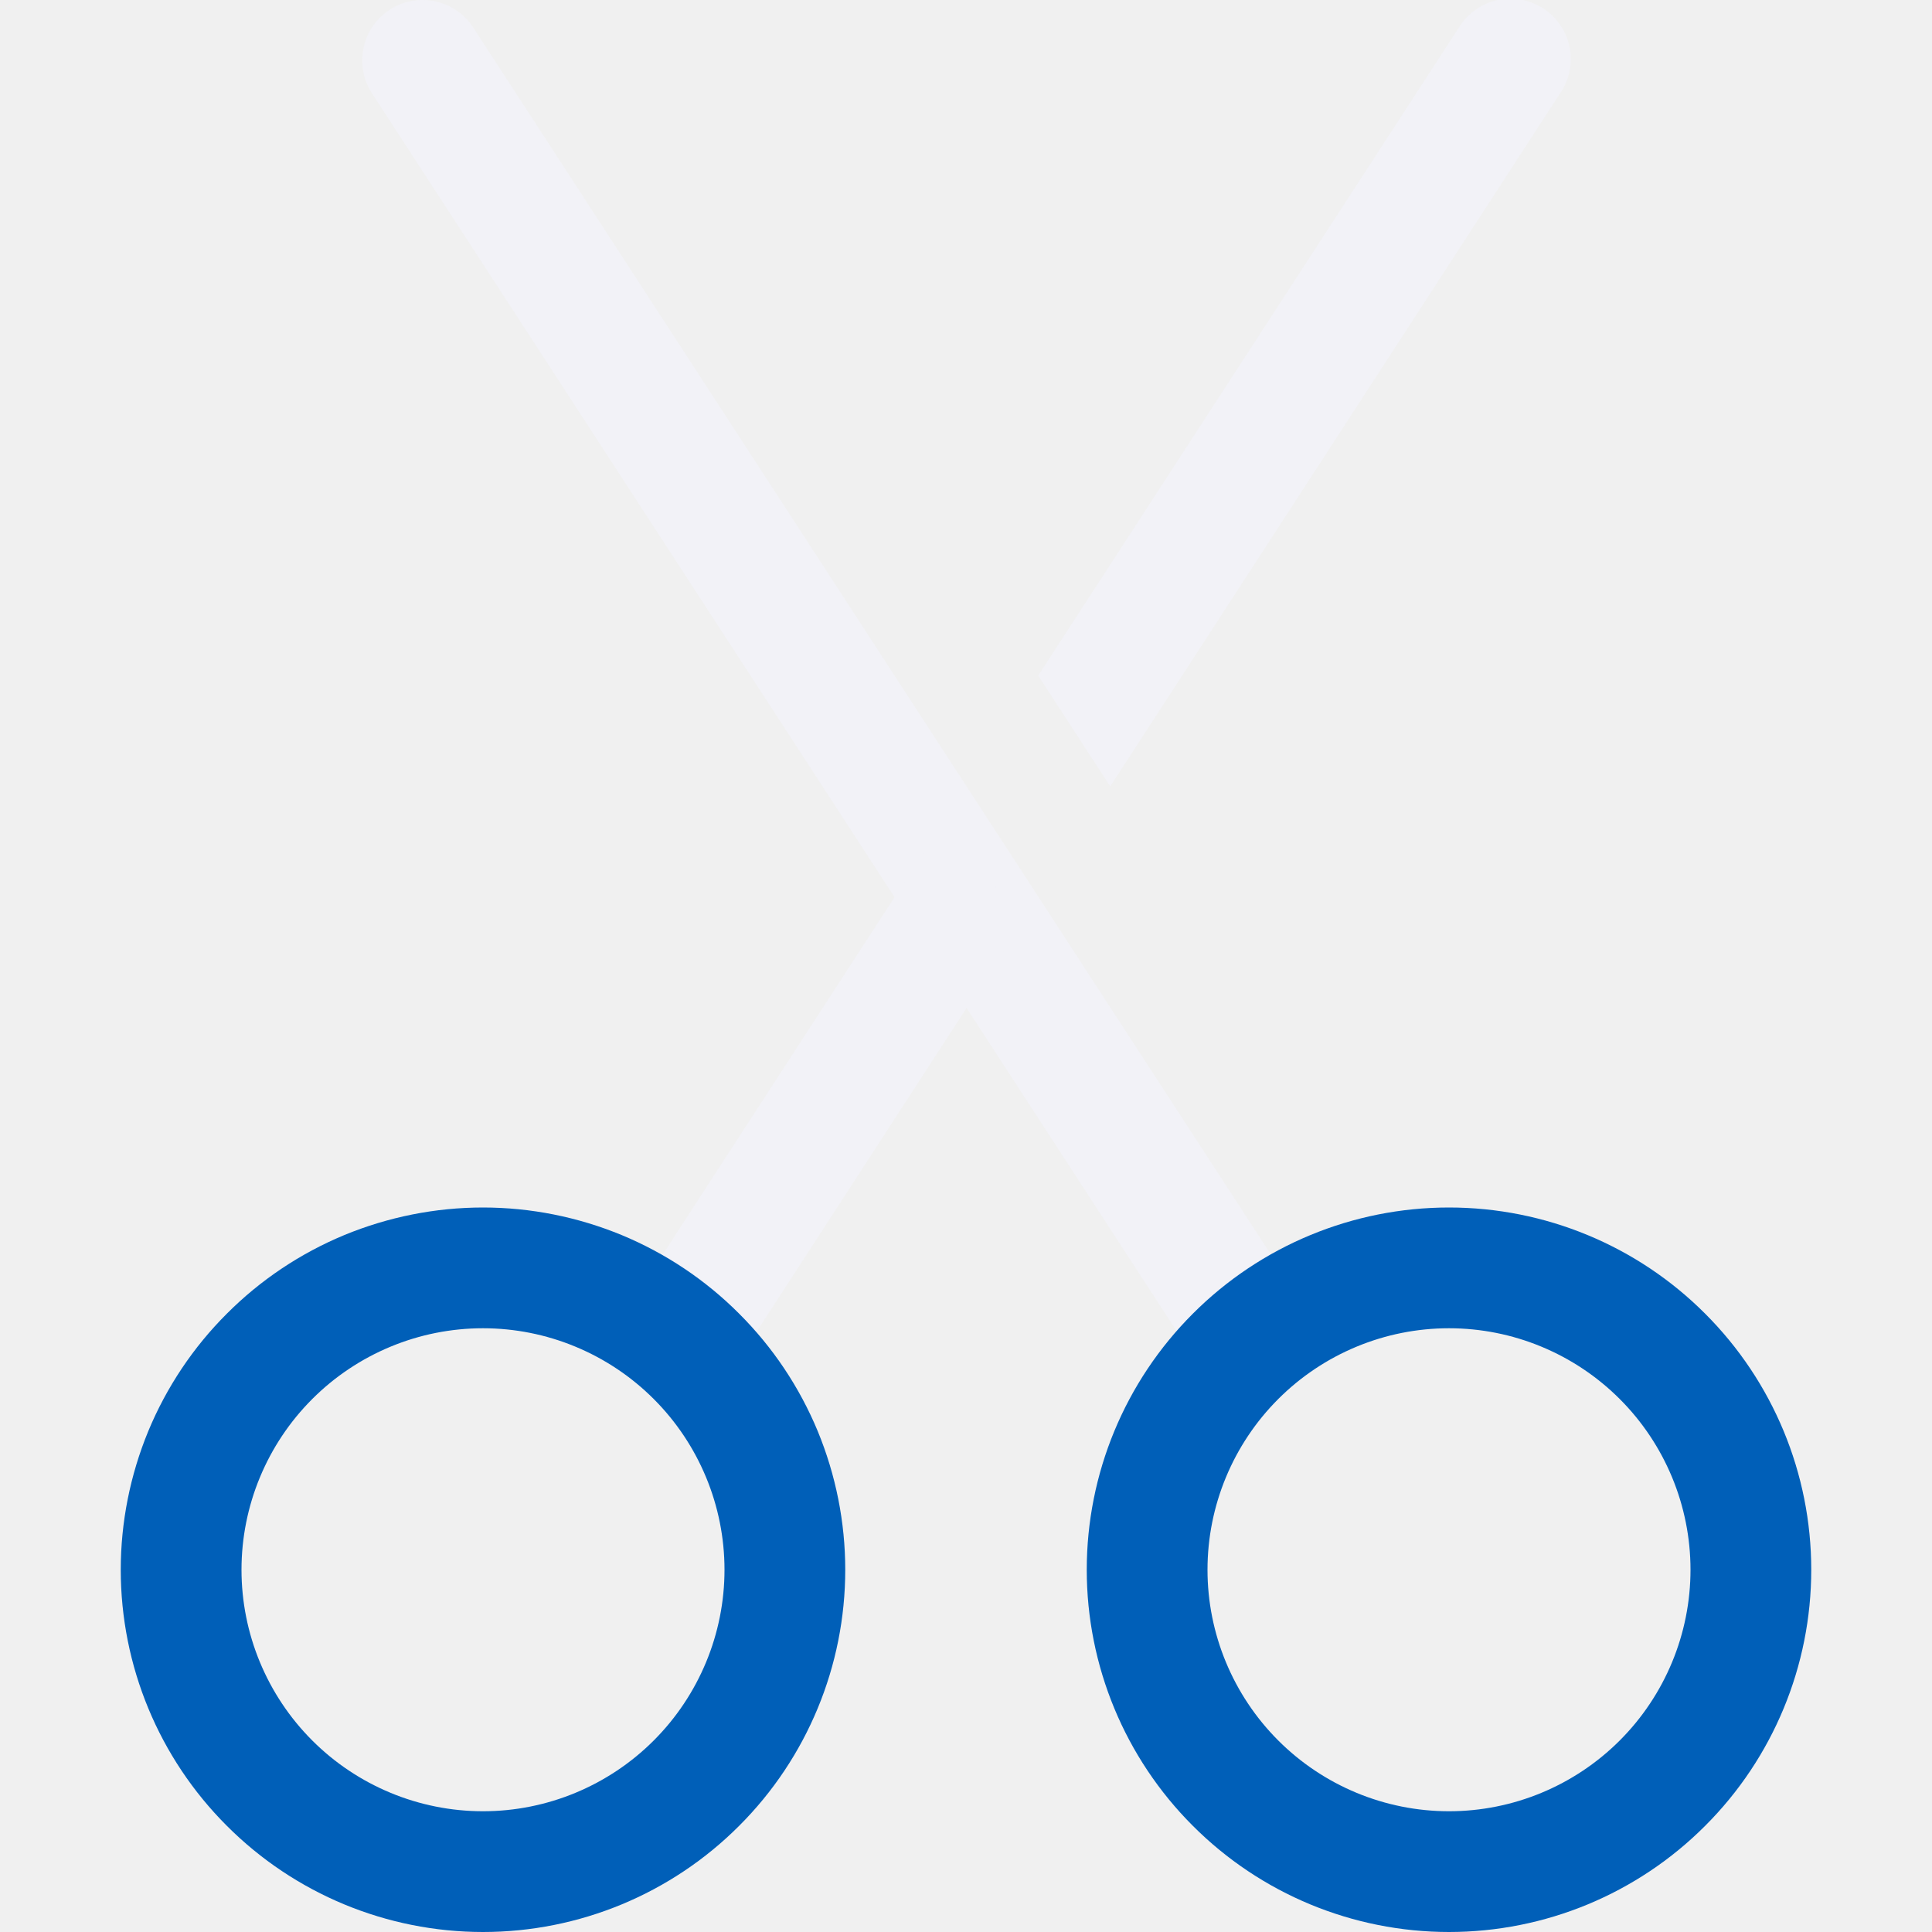
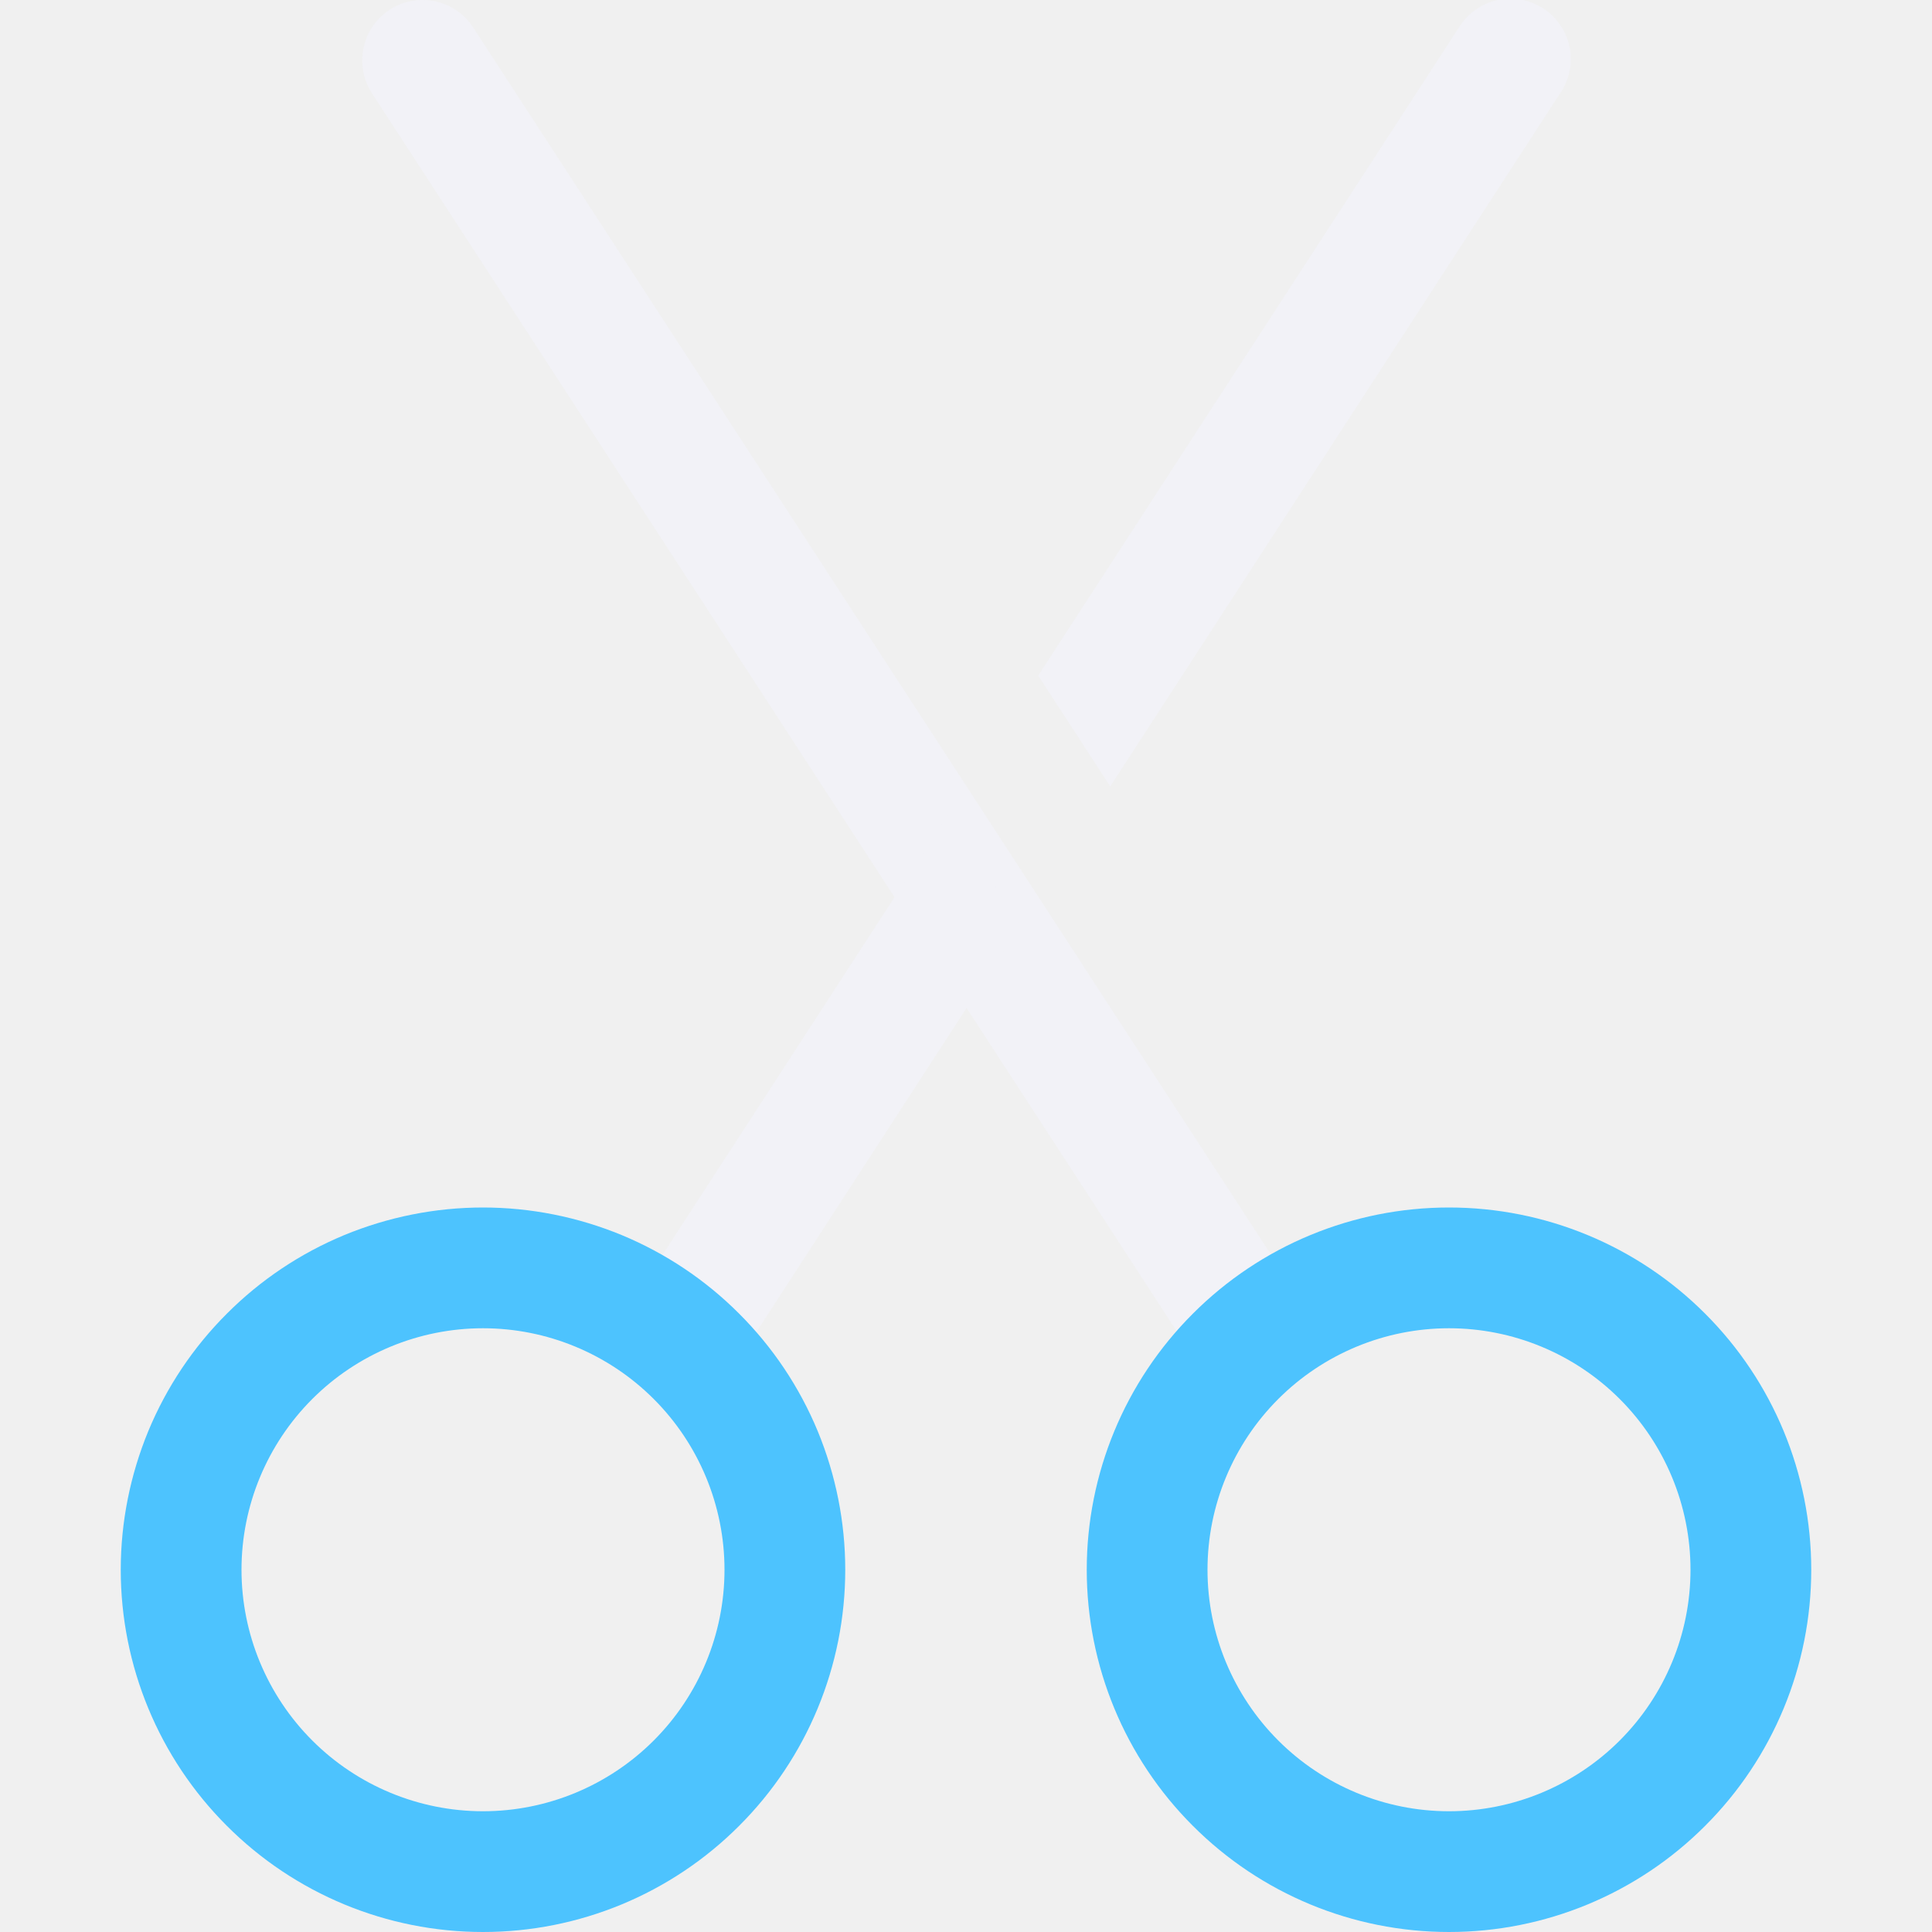
<svg xmlns="http://www.w3.org/2000/svg" width="16" height="16" viewBox="0 0 16 16" fill="none">
  <g clip-path="url(#clip0_207_213)">
    <path fill-rule="evenodd" clip-rule="evenodd" d="M3.228 0.08C3.339 0.008 3.475 -0.017 3.604 0.011C3.734 0.039 3.847 0.117 3.919 0.228L10.74 10.72C10.776 10.775 10.8 10.837 10.813 10.901C10.825 10.966 10.824 11.032 10.81 11.096C10.797 11.161 10.771 11.222 10.734 11.276C10.697 11.33 10.649 11.376 10.594 11.412C10.539 11.448 10.477 11.473 10.413 11.485C10.348 11.497 10.282 11.496 10.218 11.482C10.153 11.469 10.093 11.443 10.038 11.406C9.984 11.368 9.938 11.321 9.902 11.266L3.08 0.772C3.008 0.661 2.983 0.526 3.011 0.396C3.038 0.267 3.116 0.153 3.227 0.081L3.228 0.08Z" fill="#F2F2F7" />
    <path fill-rule="evenodd" clip-rule="evenodd" d="M7.854 6.743L5.259 10.743C5.189 10.854 5.165 10.989 5.193 11.117C5.222 11.246 5.299 11.358 5.41 11.43C5.52 11.501 5.654 11.526 5.783 11.5C5.912 11.473 6.025 11.396 6.098 11.287L8.45 7.661L7.854 6.743ZM9.194 6.513L12.92 0.773C12.958 0.718 12.984 0.656 12.998 0.591C13.011 0.525 13.012 0.458 12.999 0.392C12.986 0.327 12.96 0.264 12.922 0.209C12.885 0.154 12.837 0.106 12.781 0.07C12.725 0.034 12.662 0.009 12.597 -0.003C12.531 -0.015 12.463 -0.013 12.398 0.001C12.333 0.016 12.271 0.044 12.217 0.083C12.163 0.122 12.117 0.171 12.082 0.228L8.598 5.595L9.195 6.513H9.194Z" fill="#F2F2F7" />
-     <path fill-rule="evenodd" clip-rule="evenodd" d="M4 11C3.47 11 2.961 11.211 2.586 11.586C2.211 11.961 2 12.47 2 13C2 13.53 2.211 14.039 2.586 14.414C2.961 14.789 3.47 15 4 15C4.53 15 5.039 14.789 5.414 14.414C5.789 14.039 6 13.53 6 13C6 12.47 5.789 11.961 5.414 11.586C5.039 11.211 4.53 11 4 11ZM1 13C1 12.606 1.078 12.216 1.228 11.852C1.379 11.488 1.6 11.157 1.879 10.879C2.157 10.6 2.488 10.379 2.852 10.228C3.216 10.078 3.606 10 4 10C4.394 10 4.784 10.078 5.148 10.228C5.512 10.379 5.843 10.6 6.121 10.879C6.4 11.157 6.621 11.488 6.772 11.852C6.922 12.216 7 12.606 7 13C7 13.796 6.684 14.559 6.121 15.121C5.559 15.684 4.796 16 4 16C3.204 16 2.441 15.684 1.879 15.121C1.316 14.559 1 13.796 1 13ZM12 11C11.47 11 10.961 11.211 10.586 11.586C10.211 11.961 10 12.47 10 13C10 13.53 10.211 14.039 10.586 14.414C10.961 14.789 11.47 15 12 15C12.53 15 13.039 14.789 13.414 14.414C13.789 14.039 14 13.53 14 13C14 12.47 13.789 11.961 13.414 11.586C13.039 11.211 12.53 11 12 11ZM9 13C9 12.204 9.316 11.441 9.879 10.879C10.441 10.316 11.204 10 12 10C12.796 10 13.559 10.316 14.121 10.879C14.684 11.441 15 12.204 15 13C15 13.796 14.684 14.559 14.121 15.121C13.559 15.684 12.796 16 12 16C11.204 16 10.441 15.684 9.879 15.121C9.316 14.559 9 13.796 9 13Z" fill="#005FB8" />
+     <path fill-rule="evenodd" clip-rule="evenodd" d="M4 11C3.47 11 2.961 11.211 2.586 11.586C2.211 11.961 2 12.47 2 13C2 13.53 2.211 14.039 2.586 14.414C2.961 14.789 3.47 15 4 15C4.53 15 5.039 14.789 5.414 14.414C5.789 14.039 6 13.53 6 13C6 12.47 5.789 11.961 5.414 11.586C5.039 11.211 4.53 11 4 11ZM1 13C1 12.606 1.078 12.216 1.228 11.852C1.379 11.488 1.6 11.157 1.879 10.879C2.157 10.6 2.488 10.379 2.852 10.228C3.216 10.078 3.606 10 4 10C4.394 10 4.784 10.078 5.148 10.228C5.512 10.379 5.843 10.6 6.121 10.879C6.4 11.157 6.621 11.488 6.772 11.852C6.922 12.216 7 12.606 7 13C7 13.796 6.684 14.559 6.121 15.121C5.559 15.684 4.796 16 4 16C3.204 16 2.441 15.684 1.879 15.121C1.316 14.559 1 13.796 1 13ZM12 11C11.47 11 10.961 11.211 10.586 11.586C10.211 11.961 10 12.47 10 13C10 13.53 10.211 14.039 10.586 14.414C10.961 14.789 11.47 15 12 15C12.53 15 13.039 14.789 13.414 14.414C13.789 14.039 14 13.53 14 13C14 12.47 13.789 11.961 13.414 11.586C13.039 11.211 12.53 11 12 11ZM9 13C9 12.204 9.316 11.441 9.879 10.879C10.441 10.316 11.204 10 12 10C12.796 10 13.559 10.316 14.121 10.879C14.684 11.441 15 12.204 15 13C15 13.796 14.684 14.559 14.121 15.121C13.559 15.684 12.796 16 12 16C11.204 16 10.441 15.684 9.879 15.121C9.316 14.559 9 13.796 9 13Z" fill="#4dc3fe" />
  </g>
  <defs>
    <clipPath id="clip0_207_213">
      <rect width="16" height="16" fill="white" />
    </clipPath>
  </defs>
</svg>
